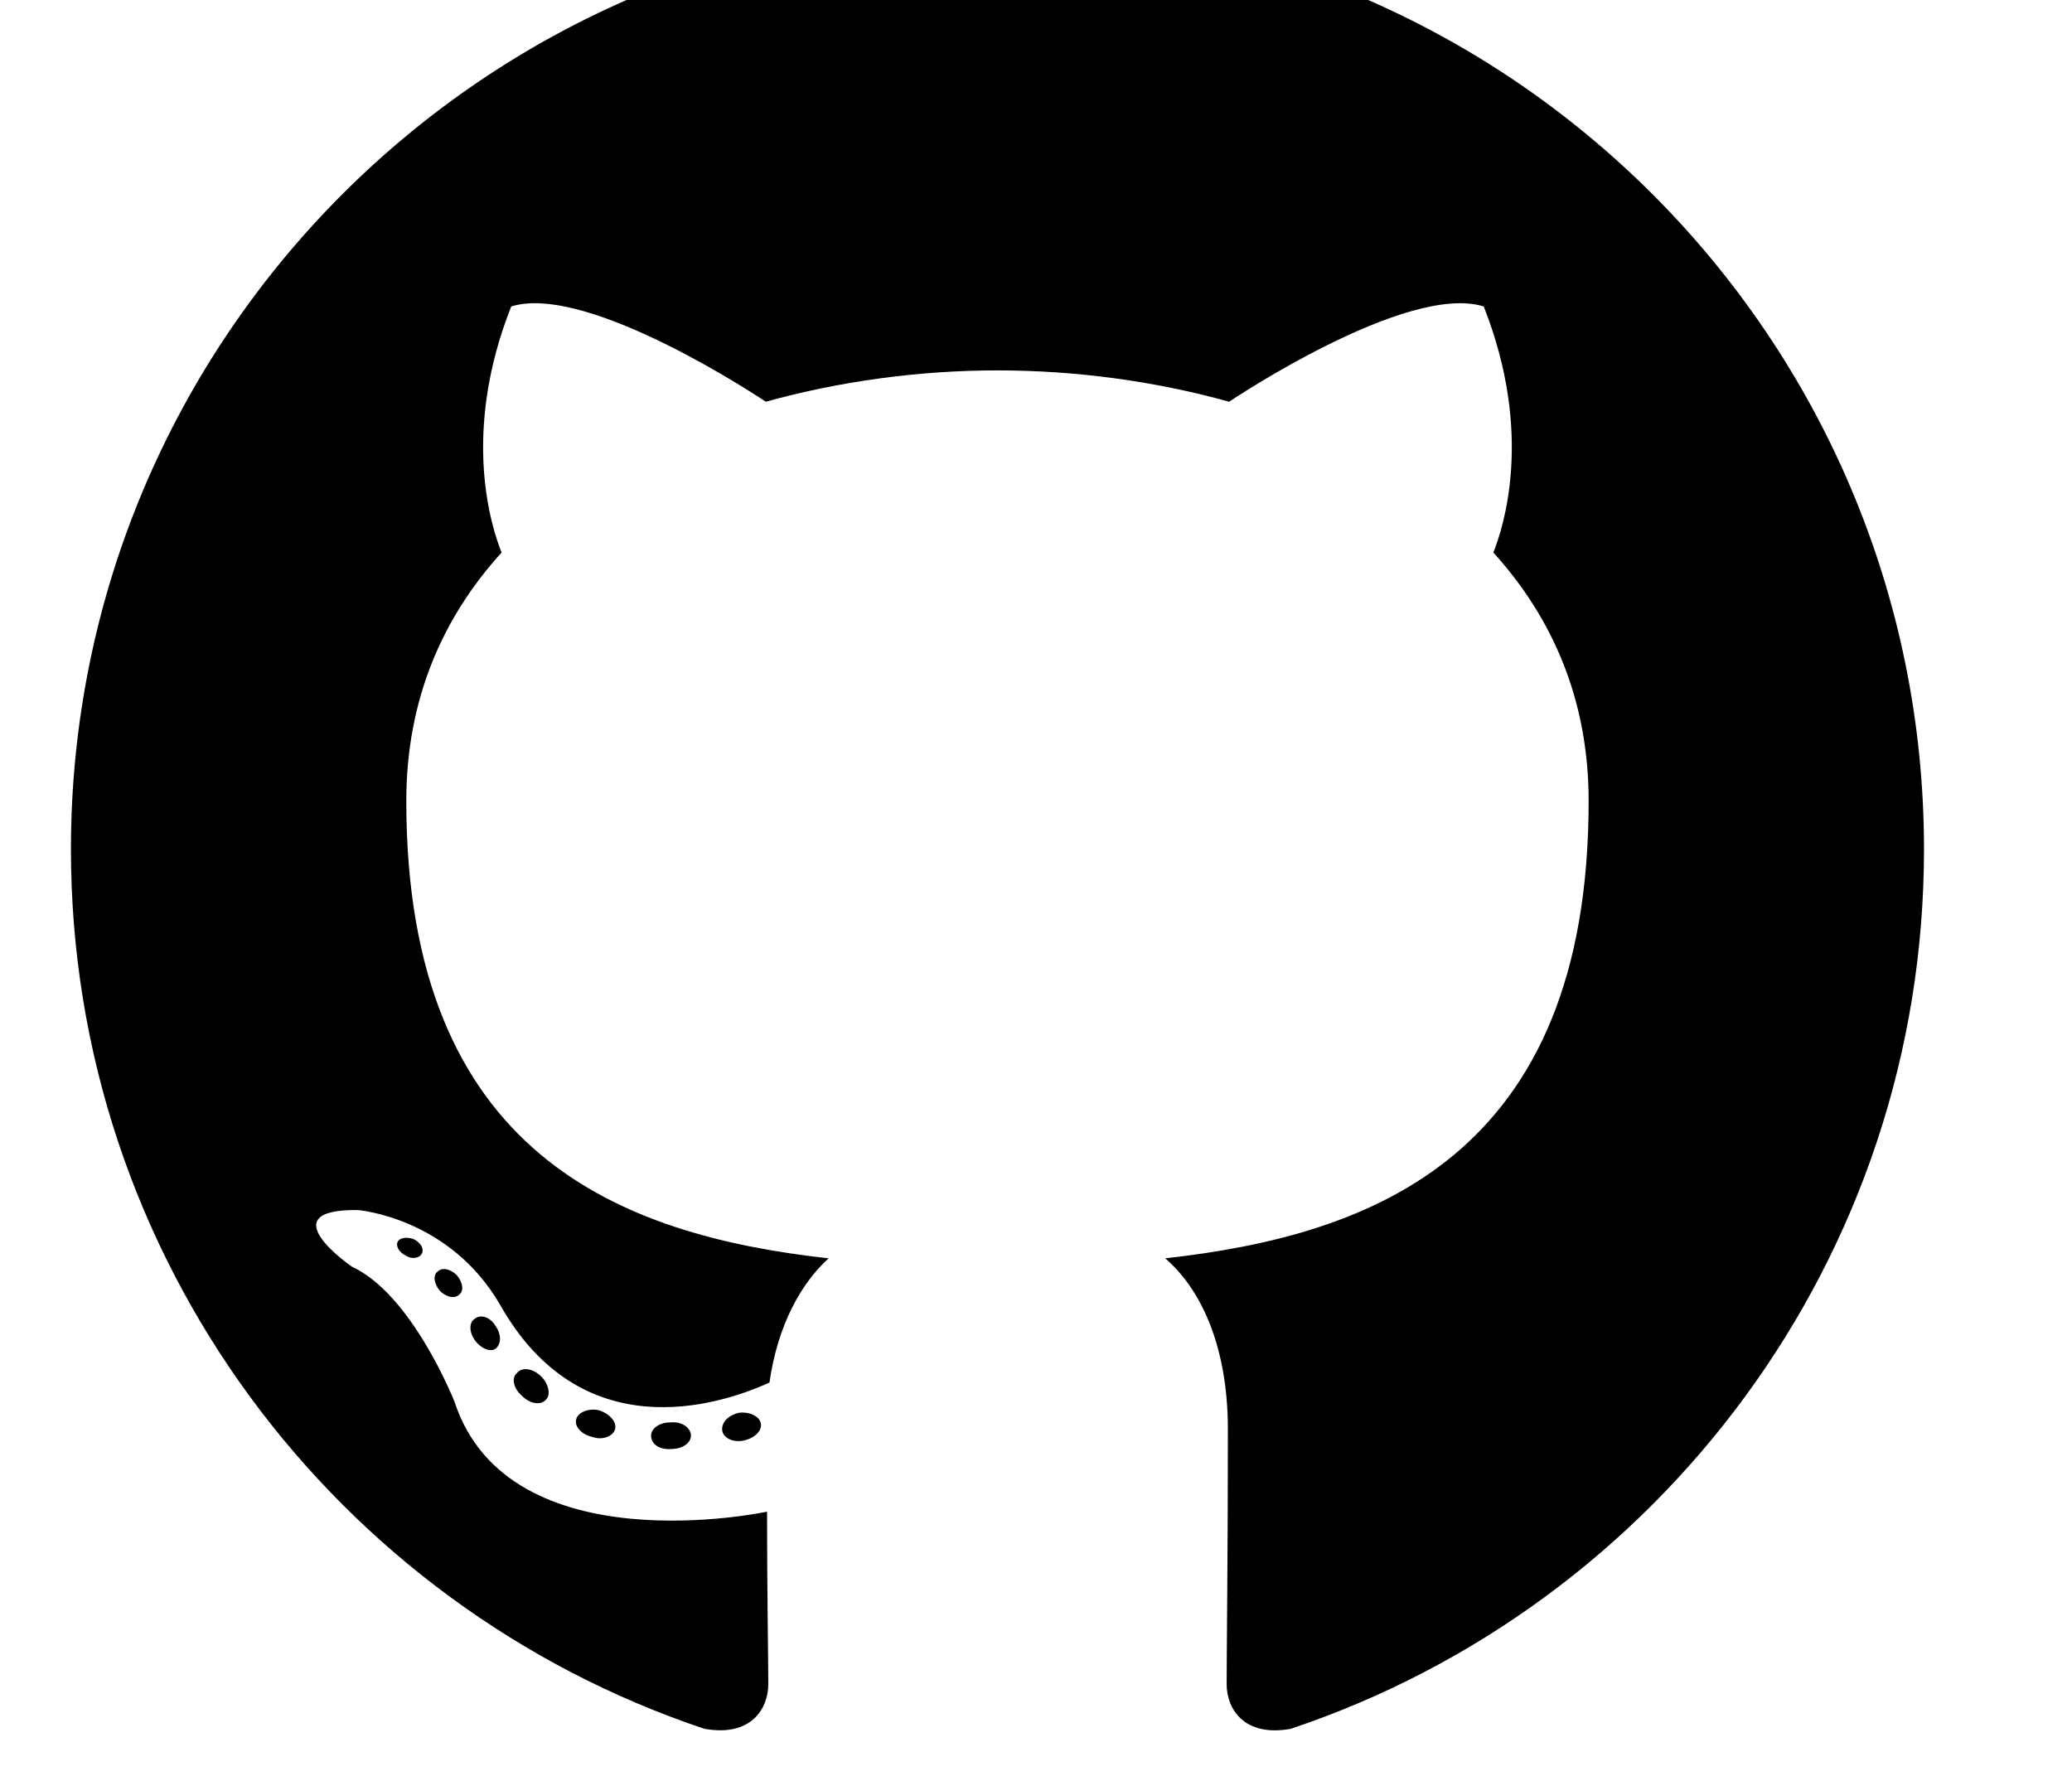
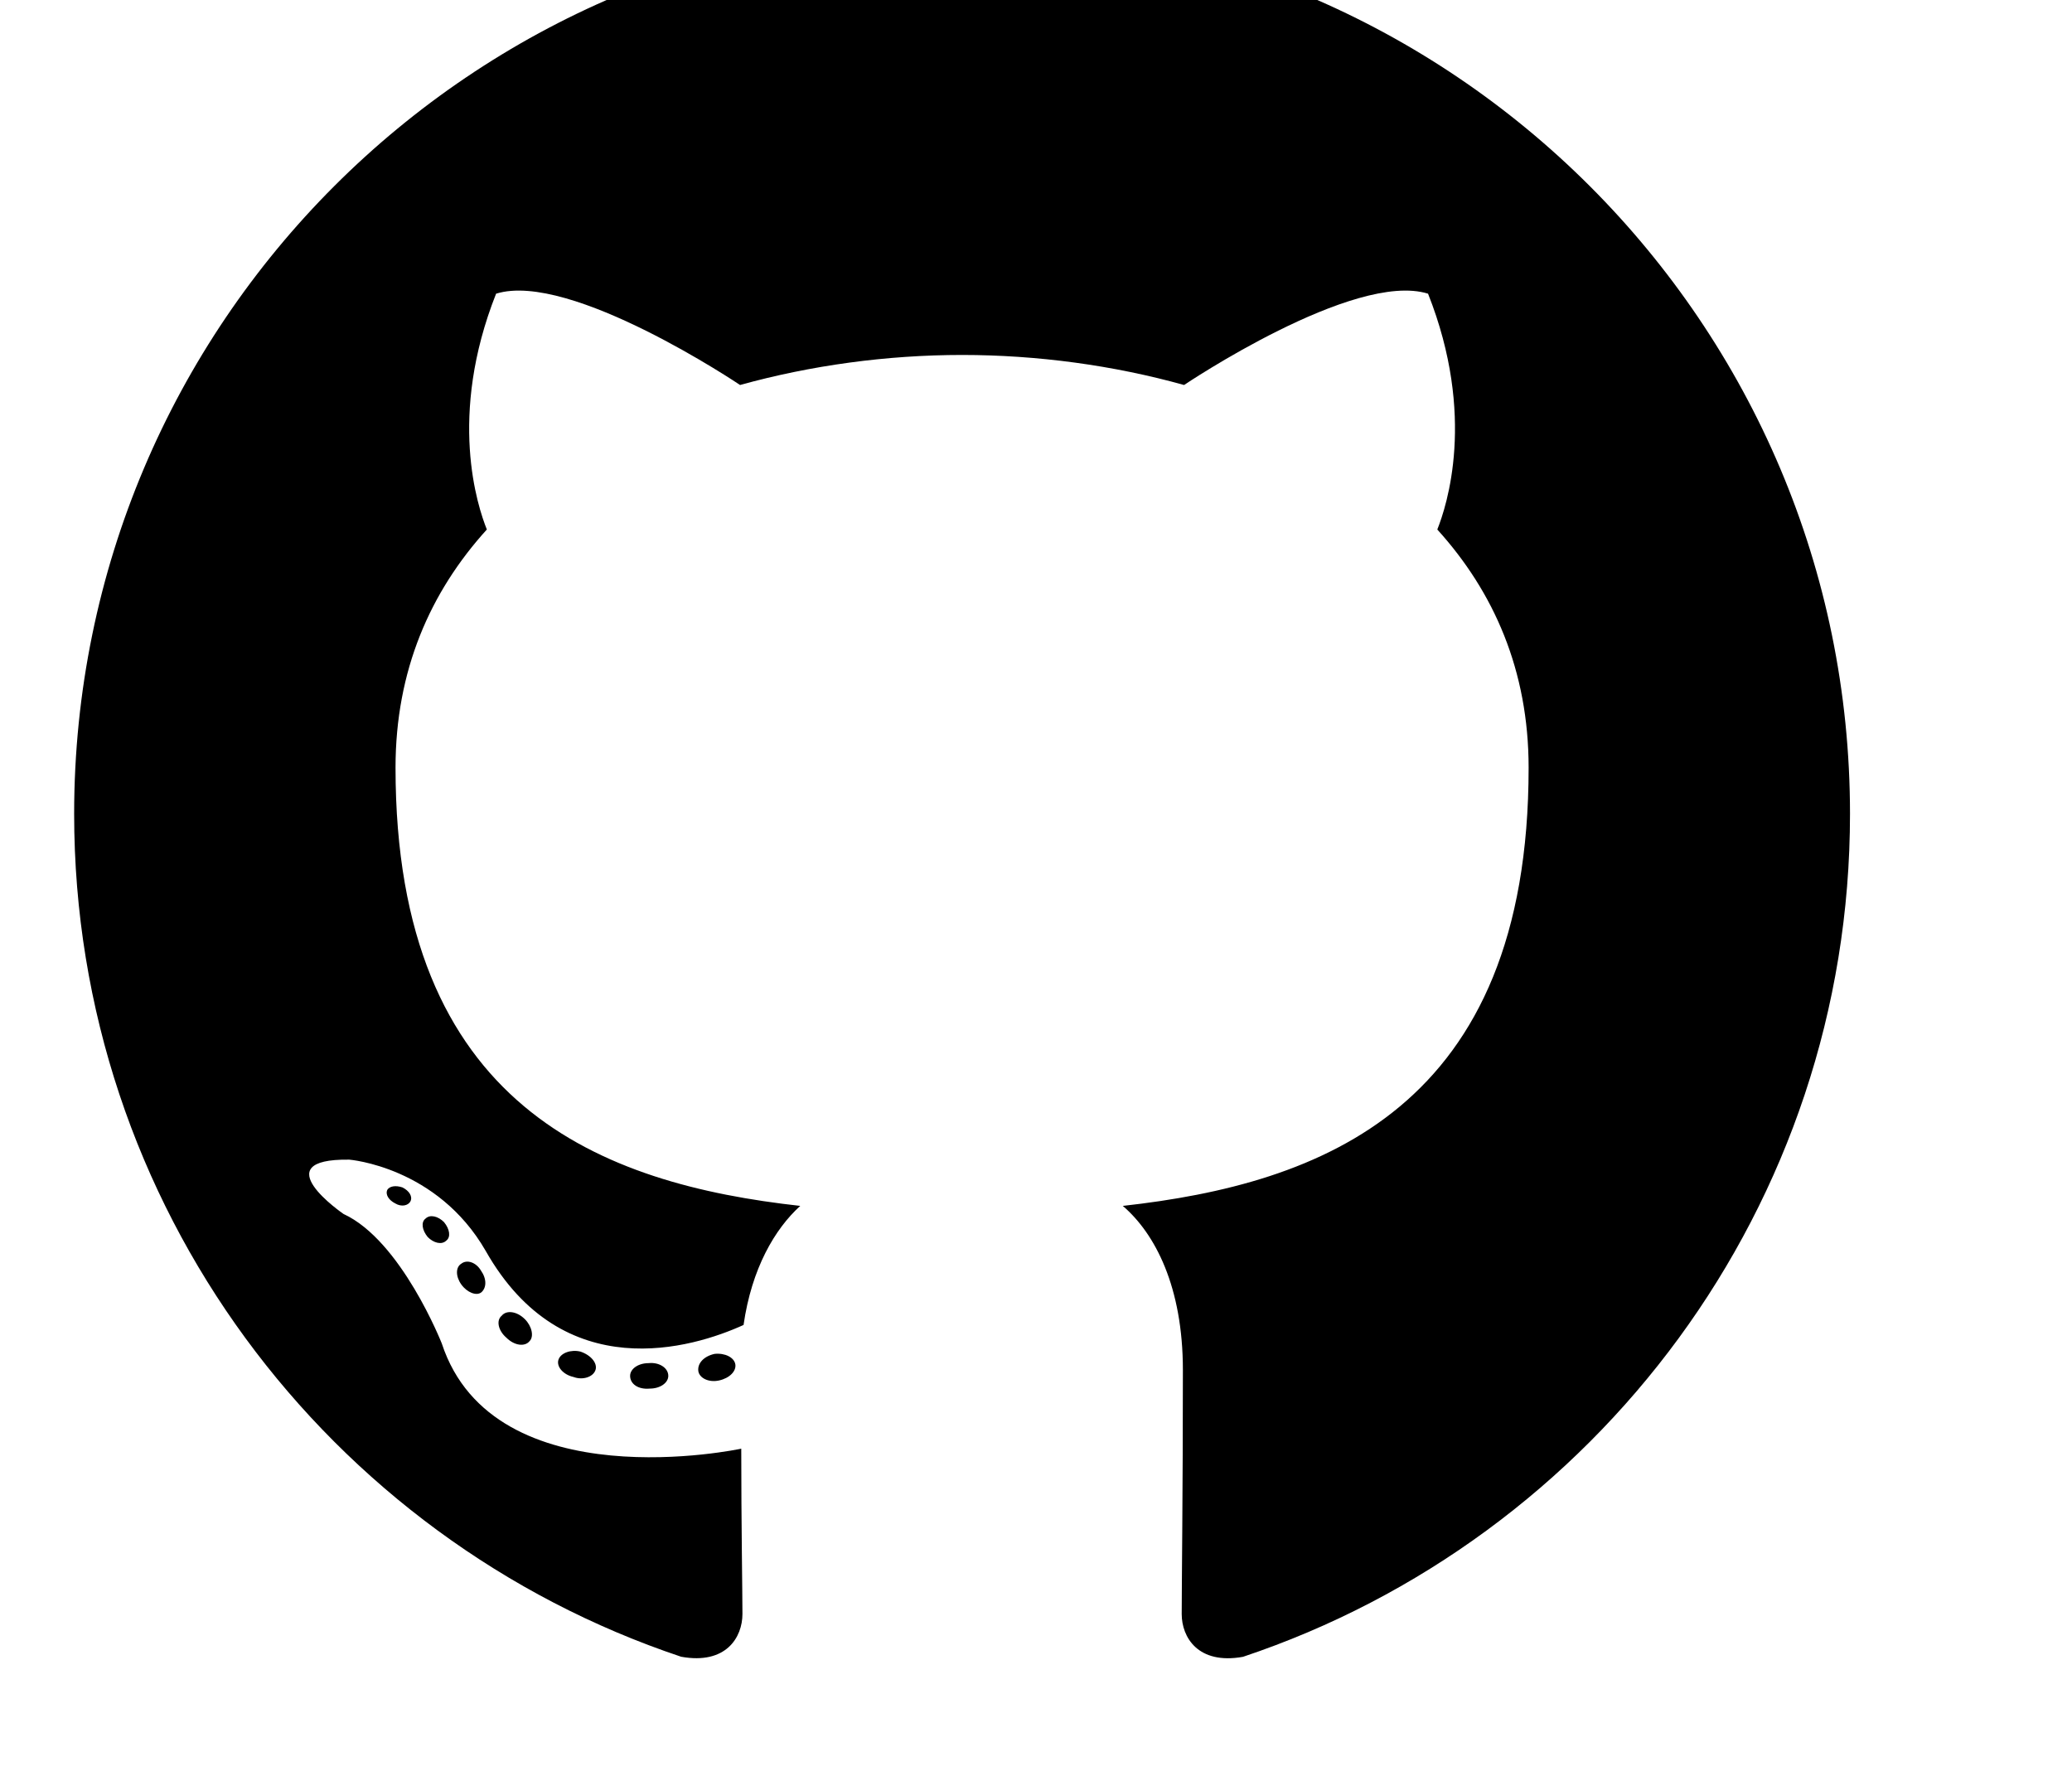
- <svg xmlns="http://www.w3.org/2000/svg" version="1.1" viewBox="1 3 23 23" height="24" width="28">
+ <svg xmlns="http://www.w3.org/2000/svg" version="1.1" viewBox="1 3 24 24" height="24" width="28">
  <path d="M12 2c6.625 0 12 5.375 12 12 0 5.297-3.437 9.797-8.203 11.391-0.609 0.109-0.828-0.266-0.828-0.578 0-0.391 0.016-1.687 0.016-3.297 0-1.125-0.375-1.844-0.812-2.219 2.672-0.297 5.484-1.313 5.484-5.922 0-1.313-0.469-2.375-1.234-3.219 0.125-0.313 0.531-1.531-0.125-3.187-1-0.313-3.297 1.234-3.297 1.234-0.953-0.266-1.984-0.406-3-0.406s-2.047 0.141-3 0.406c0 0-2.297-1.547-3.297-1.234-0.656 1.656-0.25 2.875-0.125 3.187-0.766 0.844-1.234 1.906-1.234 3.219 0 4.594 2.797 5.625 5.469 5.922-0.344 0.313-0.656 0.844-0.766 1.609-0.688 0.313-2.438 0.844-3.484-1-0.656-1.141-1.844-1.234-1.844-1.234-1.172-0.016-0.078 0.734-0.078 0.734 0.781 0.359 1.328 1.75 1.328 1.75 0.703 2.141 4.047 1.422 4.047 1.422 0 1 0.016 1.937 0.016 2.234 0 0.313-0.219 0.688-0.828 0.578-4.766-1.594-8.203-6.094-8.203-11.391 0-6.625 5.375-12 12-12zM4.547 19.234c0.031-0.063-0.016-0.141-0.109-0.187-0.094-0.031-0.172-0.016-0.203 0.031-0.031 0.063 0.016 0.141 0.109 0.187 0.078 0.047 0.172 0.031 0.203-0.031zM5.031 19.766c0.063-0.047 0.047-0.156-0.031-0.25-0.078-0.078-0.187-0.109-0.25-0.047-0.063 0.047-0.047 0.156 0.031 0.25 0.078 0.078 0.187 0.109 0.25 0.047zM5.5 20.469c0.078-0.063 0.078-0.187 0-0.297-0.063-0.109-0.187-0.156-0.266-0.094-0.078 0.047-0.078 0.172 0 0.281s0.203 0.156 0.266 0.109zM6.156 21.125c0.063-0.063 0.031-0.203-0.063-0.297-0.109-0.109-0.25-0.125-0.313-0.047-0.078 0.063-0.047 0.203 0.063 0.297 0.109 0.109 0.25 0.125 0.313 0.047zM7.047 21.516c0.031-0.094-0.063-0.203-0.203-0.25-0.125-0.031-0.266 0.016-0.297 0.109s0.063 0.203 0.203 0.234c0.125 0.047 0.266 0 0.297-0.094zM8.031 21.594c0-0.109-0.125-0.187-0.266-0.172-0.141 0-0.25 0.078-0.25 0.172 0 0.109 0.109 0.187 0.266 0.172 0.141 0 0.25-0.078 0.25-0.172zM8.937 21.438c-0.016-0.094-0.141-0.156-0.281-0.141-0.141 0.031-0.234 0.125-0.219 0.234 0.016 0.094 0.141 0.156 0.281 0.125s0.234-0.125 0.219-0.219z" />
</svg>
